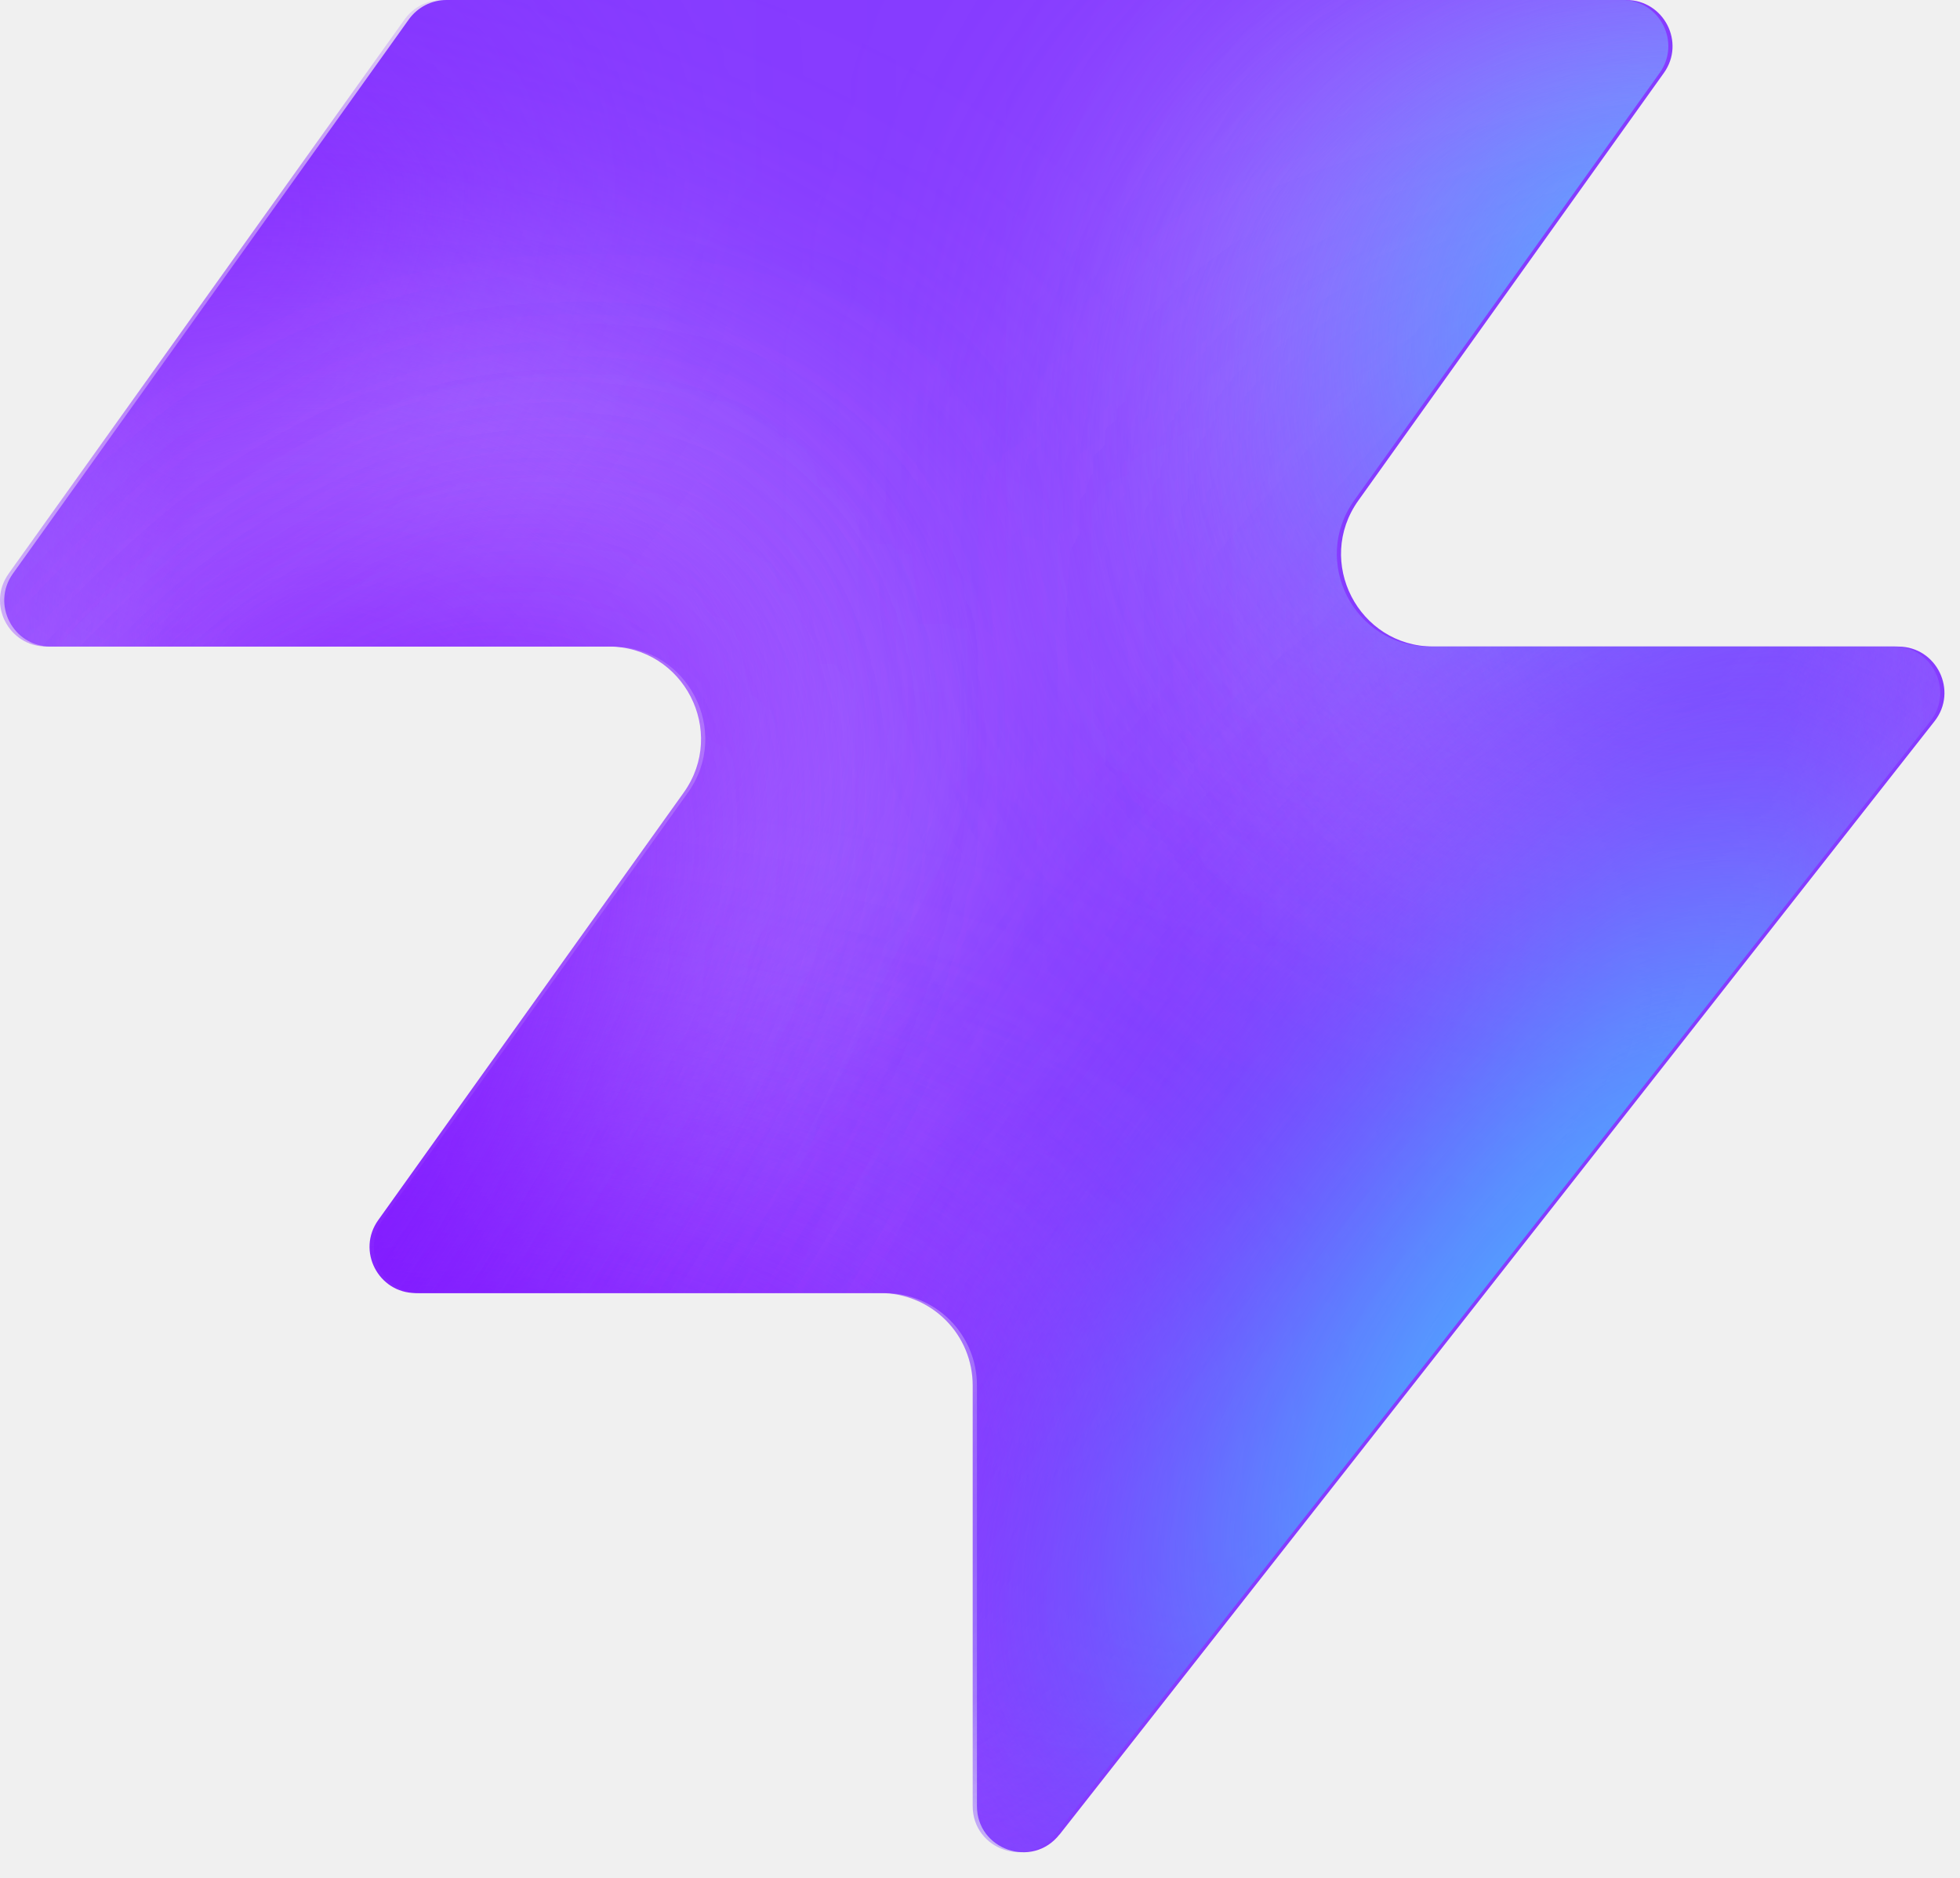
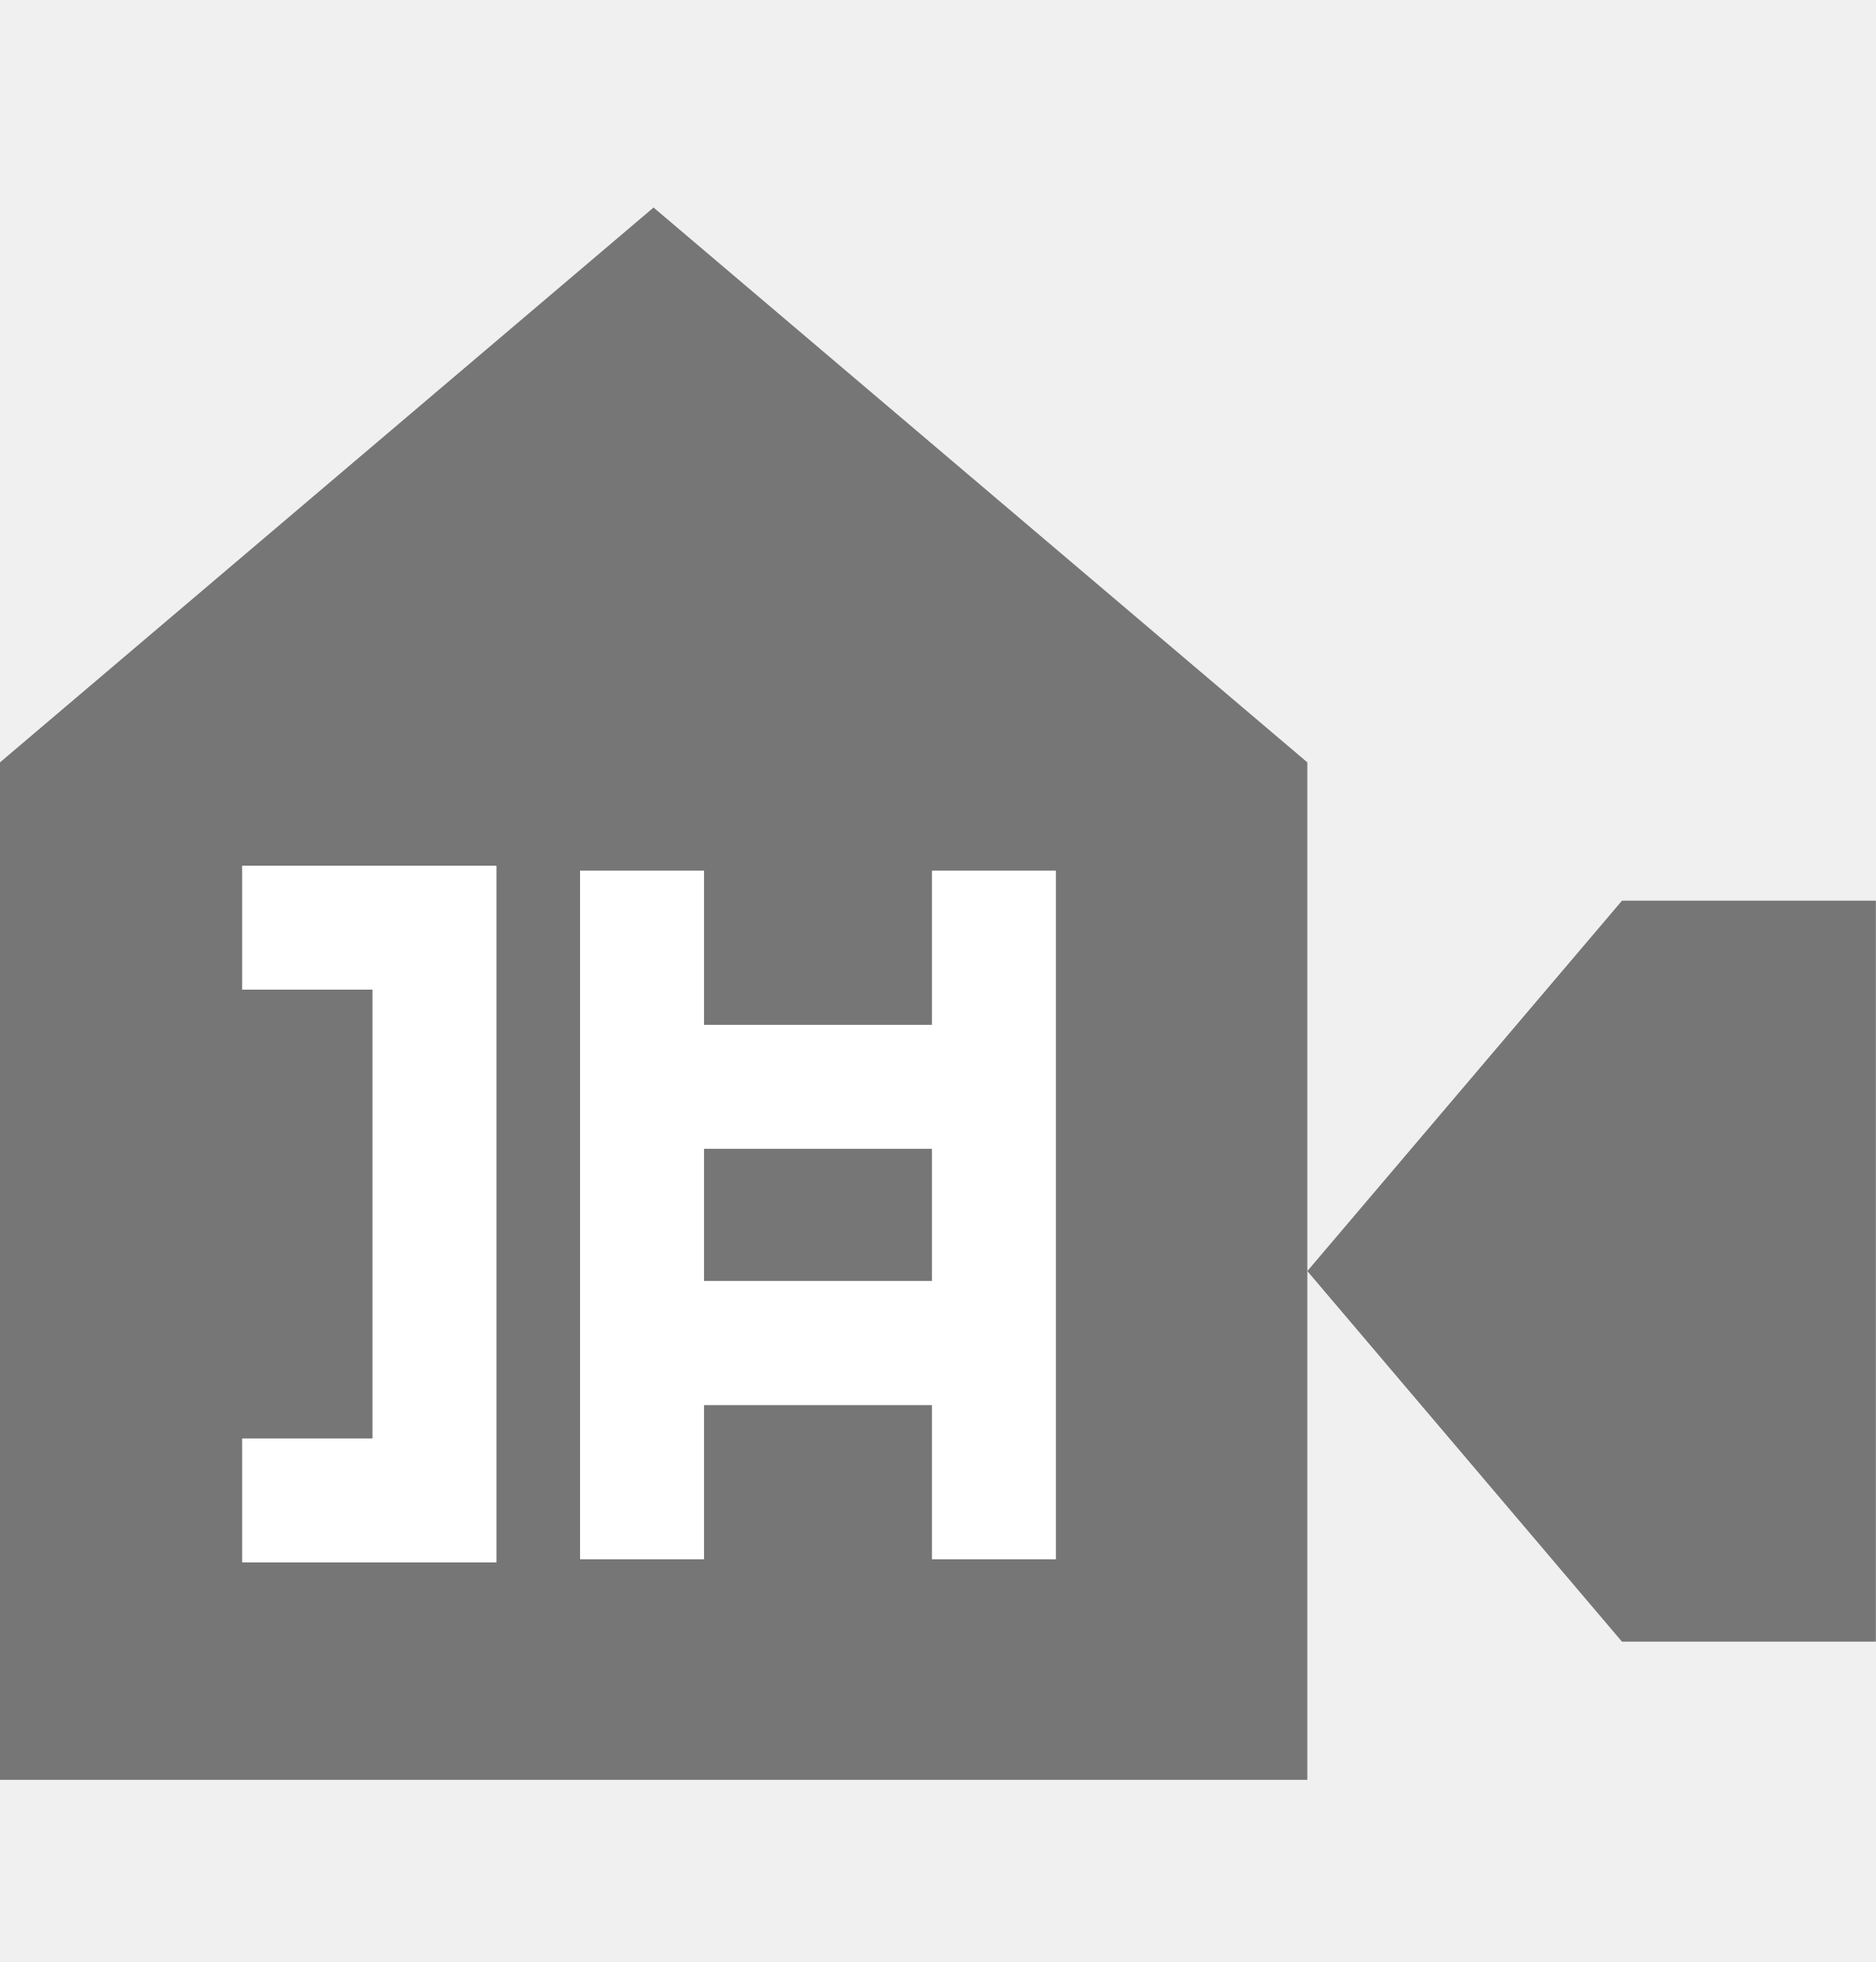
- <svg xmlns="http://www.w3.org/2000/svg" width="48" height="46" fill="none" viewBox="0 0 48 46">
-   <path fill="#863bff" d="M25.946 44.938c-.664.845-2.021.375-2.021-.698V33.937a2.26 2.26 0 0 0-2.262-2.262H10.287c-.92 0-1.456-1.04-.92-1.788l7.48-10.471c1.07-1.497 0-3.578-1.842-3.578H1.237c-.92 0-1.456-1.04-.92-1.788L10.013.474c.214-.297.556-.474.92-.474h28.894c.92 0 1.456 1.04.92 1.788l-7.48 10.471c-1.07 1.498 0 3.579 1.842 3.579h11.377c.943 0 1.473 1.088.89 1.83L25.947 44.94z" style="fill:#863bff;fill:color(display-p3 .525 .23 1);fill-opacity:1" />
-   <mask id="a" width="48" height="46" x="0" y="0" maskUnits="userSpaceOnUse" style="mask-type:alpha">
-     <path fill="#000" d="M25.842 44.938c-.664.844-2.021.375-2.021-.698V33.937a2.26 2.26 0 0 0-2.262-2.262H10.183c-.92 0-1.456-1.04-.92-1.788l7.48-10.471c1.07-1.498 0-3.579-1.842-3.579H1.133c-.92 0-1.456-1.04-.92-1.787L9.91.473c.214-.297.556-.474.92-.474h28.894c.92 0 1.456 1.04.92 1.788l-7.48 10.471c-1.07 1.498 0 3.578 1.842 3.578h11.377c.943 0 1.473 1.088.89 1.832L25.843 44.94z" style="fill:#000;fill-opacity:1" />
-   </mask>
-   <g mask="url(#a)">
-     <g filter="url(#b)">
-       <ellipse cx="5.508" cy="14.704" fill="#ede6ff" rx="5.508" ry="14.704" style="fill:#ede6ff;fill:color(display-p3 .927 .903 1);fill-opacity:1" transform="matrix(.00324 1 1 -.00324 -4.47 31.516)" />
-     </g>
-     <g filter="url(#c)">
-       <ellipse cx="10.399" cy="29.851" fill="#ede6ff" rx="10.399" ry="29.851" style="fill:#ede6ff;fill:color(display-p3 .927 .903 1);fill-opacity:1" transform="matrix(.00324 1 1 -.00324 -39.328 7.883)" />
-     </g>
-     <g filter="url(#d)">
-       <ellipse cx="5.508" cy="30.487" fill="#7e14ff" rx="5.508" ry="30.487" style="fill:#7e14ff;fill:color(display-p3 .492 .077 1);fill-opacity:1" transform="rotate(89.814 -25.913 -14.639)scale(1 -1)" />
-     </g>
-     <g filter="url(#e)">
-       <ellipse cx="5.508" cy="30.599" fill="#7e14ff" rx="5.508" ry="30.599" style="fill:#7e14ff;fill:color(display-p3 .492 .077 1);fill-opacity:1" transform="rotate(89.814 -32.644 -3.334)scale(1 -1)" />
-     </g>
-     <g filter="url(#f)">
-       <ellipse cx="5.508" cy="30.599" fill="#7e14ff" rx="5.508" ry="30.599" style="fill:#7e14ff;fill:color(display-p3 .492 .077 1);fill-opacity:1" transform="matrix(.00324 1 1 -.00324 -34.34 30.47)" />
-     </g>
-     <g filter="url(#g)">
-       <ellipse cx="14.072" cy="22.078" fill="#ede6ff" rx="14.072" ry="22.078" style="fill:#ede6ff;fill:color(display-p3 .927 .903 1);fill-opacity:1" transform="rotate(93.35 24.506 48.493)scale(-1 1)" />
-     </g>
-     <g filter="url(#h)">
-       <ellipse cx="3.47" cy="21.501" fill="#7e14ff" rx="3.47" ry="21.501" style="fill:#7e14ff;fill:color(display-p3 .492 .077 1);fill-opacity:1" transform="rotate(89.009 28.708 47.59)scale(-1 1)" />
-     </g>
-     <g filter="url(#i)">
-       <ellipse cx="3.47" cy="21.501" fill="#7e14ff" rx="3.47" ry="21.501" style="fill:#7e14ff;fill:color(display-p3 .492 .077 1);fill-opacity:1" transform="rotate(89.009 28.708 47.59)scale(-1 1)" />
-     </g>
-     <g filter="url(#j)">
-       <ellipse cx=".387" cy="8.972" fill="#7e14ff" rx="4.407" ry="29.108" style="fill:#7e14ff;fill:color(display-p3 .492 .077 1);fill-opacity:1" transform="rotate(39.51 .387 8.972)" />
-     </g>
-     <g filter="url(#k)">
-       <ellipse cx="47.523" cy="-6.092" fill="#7e14ff" rx="4.407" ry="29.108" style="fill:#7e14ff;fill:color(display-p3 .492 .077 1);fill-opacity:1" transform="rotate(37.892 47.523 -6.092)" />
-     </g>
-     <g filter="url(#l)">
-       <ellipse cx="41.412" cy="6.333" fill="#47bfff" rx="5.971" ry="9.665" style="fill:#47bfff;fill:color(display-p3 .28 .748 1);fill-opacity:1" transform="rotate(37.892 41.412 6.333)" />
-     </g>
-     <g filter="url(#m)">
-       <ellipse cx="-1.879" cy="38.332" fill="#7e14ff" rx="4.407" ry="29.108" style="fill:#7e14ff;fill:color(display-p3 .492 .077 1);fill-opacity:1" transform="rotate(37.892 -1.88 38.332)" />
-     </g>
-     <g filter="url(#n)">
-       <ellipse cx="-1.879" cy="38.332" fill="#7e14ff" rx="4.407" ry="29.108" style="fill:#7e14ff;fill:color(display-p3 .492 .077 1);fill-opacity:1" transform="rotate(37.892 -1.88 38.332)" />
-     </g>
-     <g filter="url(#o)">
-       <ellipse cx="35.651" cy="29.907" fill="#7e14ff" rx="4.407" ry="29.108" style="fill:#7e14ff;fill:color(display-p3 .492 .077 1);fill-opacity:1" transform="rotate(37.892 35.651 29.907)" />
-     </g>
-     <g filter="url(#p)">
-       <ellipse cx="38.418" cy="32.4" fill="#47bfff" rx="5.971" ry="15.297" style="fill:#47bfff;fill:color(display-p3 .28 .748 1);fill-opacity:1" transform="rotate(37.892 38.418 32.4)" />
-     </g>
-   </g>
+ <svg xmlns="http://www.w3.org/2000/svg" id="Icon" version="1.1" viewBox="0 0 911 953">
  <defs>
-     <filter id="b" width="60.045" height="41.654" x="-19.77" y="16.149" color-interpolation-filters="sRGB" filterUnits="userSpaceOnUse">
-       <feFlood flood-opacity="0" result="BackgroundImageFix" />
-       <feBlend in="SourceGraphic" in2="BackgroundImageFix" result="shape" />
-       <feGaussianBlur result="effect1_foregroundBlur_2002_17158" stdDeviation="7.659" />
-     </filter>
-     <filter id="c" width="90.34" height="51.437" x="-54.613" y="-7.533" color-interpolation-filters="sRGB" filterUnits="userSpaceOnUse">
-       <feFlood flood-opacity="0" result="BackgroundImageFix" />
-       <feBlend in="SourceGraphic" in2="BackgroundImageFix" result="shape" />
-       <feGaussianBlur result="effect1_foregroundBlur_2002_17158" stdDeviation="7.659" />
-     </filter>
-     <filter id="d" width="79.355" height="29.4" x="-49.64" y="2.03" color-interpolation-filters="sRGB" filterUnits="userSpaceOnUse">
-       <feFlood flood-opacity="0" result="BackgroundImageFix" />
-       <feBlend in="SourceGraphic" in2="BackgroundImageFix" result="shape" />
-       <feGaussianBlur result="effect1_foregroundBlur_2002_17158" stdDeviation="4.596" />
-     </filter>
-     <filter id="e" width="79.579" height="29.4" x="-45.045" y="20.029" color-interpolation-filters="sRGB" filterUnits="userSpaceOnUse">
-       <feFlood flood-opacity="0" result="BackgroundImageFix" />
-       <feBlend in="SourceGraphic" in2="BackgroundImageFix" result="shape" />
-       <feGaussianBlur result="effect1_foregroundBlur_2002_17158" stdDeviation="4.596" />
-     </filter>
-     <filter id="f" width="79.579" height="29.4" x="-43.513" y="21.178" color-interpolation-filters="sRGB" filterUnits="userSpaceOnUse">
-       <feFlood flood-opacity="0" result="BackgroundImageFix" />
-       <feBlend in="SourceGraphic" in2="BackgroundImageFix" result="shape" />
-       <feGaussianBlur result="effect1_foregroundBlur_2002_17158" stdDeviation="4.596" />
-     </filter>
-     <filter id="g" width="74.749" height="58.852" x="15.756" y="-17.901" color-interpolation-filters="sRGB" filterUnits="userSpaceOnUse">
-       <feFlood flood-opacity="0" result="BackgroundImageFix" />
-       <feBlend in="SourceGraphic" in2="BackgroundImageFix" result="shape" />
-       <feGaussianBlur result="effect1_foregroundBlur_2002_17158" stdDeviation="7.659" />
-     </filter>
-     <filter id="h" width="61.377" height="25.362" x="23.548" y="2.284" color-interpolation-filters="sRGB" filterUnits="userSpaceOnUse">
-       <feFlood flood-opacity="0" result="BackgroundImageFix" />
-       <feBlend in="SourceGraphic" in2="BackgroundImageFix" result="shape" />
-       <feGaussianBlur result="effect1_foregroundBlur_2002_17158" stdDeviation="4.596" />
-     </filter>
-     <filter id="i" width="61.377" height="25.362" x="23.548" y="2.284" color-interpolation-filters="sRGB" filterUnits="userSpaceOnUse">
-       <feFlood flood-opacity="0" result="BackgroundImageFix" />
-       <feBlend in="SourceGraphic" in2="BackgroundImageFix" result="shape" />
-       <feGaussianBlur result="effect1_foregroundBlur_2002_17158" stdDeviation="4.596" />
-     </filter>
-     <filter id="j" width="56.045" height="63.649" x="-27.636" y="-22.853" color-interpolation-filters="sRGB" filterUnits="userSpaceOnUse">
-       <feFlood flood-opacity="0" result="BackgroundImageFix" />
-       <feBlend in="SourceGraphic" in2="BackgroundImageFix" result="shape" />
-       <feGaussianBlur result="effect1_foregroundBlur_2002_17158" stdDeviation="4.596" />
-     </filter>
-     <filter id="k" width="54.814" height="64.646" x="20.116" y="-38.415" color-interpolation-filters="sRGB" filterUnits="userSpaceOnUse">
-       <feFlood flood-opacity="0" result="BackgroundImageFix" />
-       <feBlend in="SourceGraphic" in2="BackgroundImageFix" result="shape" />
-       <feGaussianBlur result="effect1_foregroundBlur_2002_17158" stdDeviation="4.596" />
-     </filter>
-     <filter id="l" width="33.541" height="35.313" x="24.641" y="-11.323" color-interpolation-filters="sRGB" filterUnits="userSpaceOnUse">
-       <feFlood flood-opacity="0" result="BackgroundImageFix" />
-       <feBlend in="SourceGraphic" in2="BackgroundImageFix" result="shape" />
-       <feGaussianBlur result="effect1_foregroundBlur_2002_17158" stdDeviation="4.596" />
-     </filter>
-     <filter id="m" width="54.814" height="64.646" x="-29.286" y="6.009" color-interpolation-filters="sRGB" filterUnits="userSpaceOnUse">
-       <feFlood flood-opacity="0" result="BackgroundImageFix" />
-       <feBlend in="SourceGraphic" in2="BackgroundImageFix" result="shape" />
-       <feGaussianBlur result="effect1_foregroundBlur_2002_17158" stdDeviation="4.596" />
-     </filter>
-     <filter id="n" width="54.814" height="64.646" x="-29.286" y="6.009" color-interpolation-filters="sRGB" filterUnits="userSpaceOnUse">
-       <feFlood flood-opacity="0" result="BackgroundImageFix" />
-       <feBlend in="SourceGraphic" in2="BackgroundImageFix" result="shape" />
-       <feGaussianBlur result="effect1_foregroundBlur_2002_17158" stdDeviation="4.596" />
-     </filter>
-     <filter id="o" width="54.814" height="64.646" x="8.244" y="-2.416" color-interpolation-filters="sRGB" filterUnits="userSpaceOnUse">
-       <feFlood flood-opacity="0" result="BackgroundImageFix" />
-       <feBlend in="SourceGraphic" in2="BackgroundImageFix" result="shape" />
-       <feGaussianBlur result="effect1_foregroundBlur_2002_17158" stdDeviation="4.596" />
-     </filter>
-     <filter id="p" width="39.409" height="43.623" x="18.713" y="10.588" color-interpolation-filters="sRGB" filterUnits="userSpaceOnUse">
-       <feFlood flood-opacity="0" result="BackgroundImageFix" />
-       <feBlend in="SourceGraphic" in2="BackgroundImageFix" result="shape" />
-       <feGaussianBlur result="effect1_foregroundBlur_2002_17158" stdDeviation="4.596" />
-     </filter>
+     <style>
+       .st0 {
+         fill: #fff;
+       }
+ 
+       .st1 {
+         fill: #767677;
+       }
+     </style>
  </defs>
+   <path class="st1" d="M317.4,100.8L0,370.3v494.2h634.9v-494.2L317.4,100.8Z" />
+   <path class="st0" d="M281.7,422.9v334.5h60.2v-74.9h110.7v74.9h60.2v-334.5h-60.2v74.9h-110.7v-74.9h-60.2,0ZM452.6,558v64.2h-110.7v-64.2h110.7Z" />
+   <polygon class="st0" points="117.6 480.7 180.9 480.7 180.9 698.7 117.6 698.7 117.6 758.9 241.1 758.9 241.1 420.5 117.6 420.5 117.6 480.7" />
+   <polygon class="st1" points="911 437.4 911 797.4 787.7 797.4 634.9 617.4 787.7 437.5 911 437.5 911 437.4" />
</svg>
